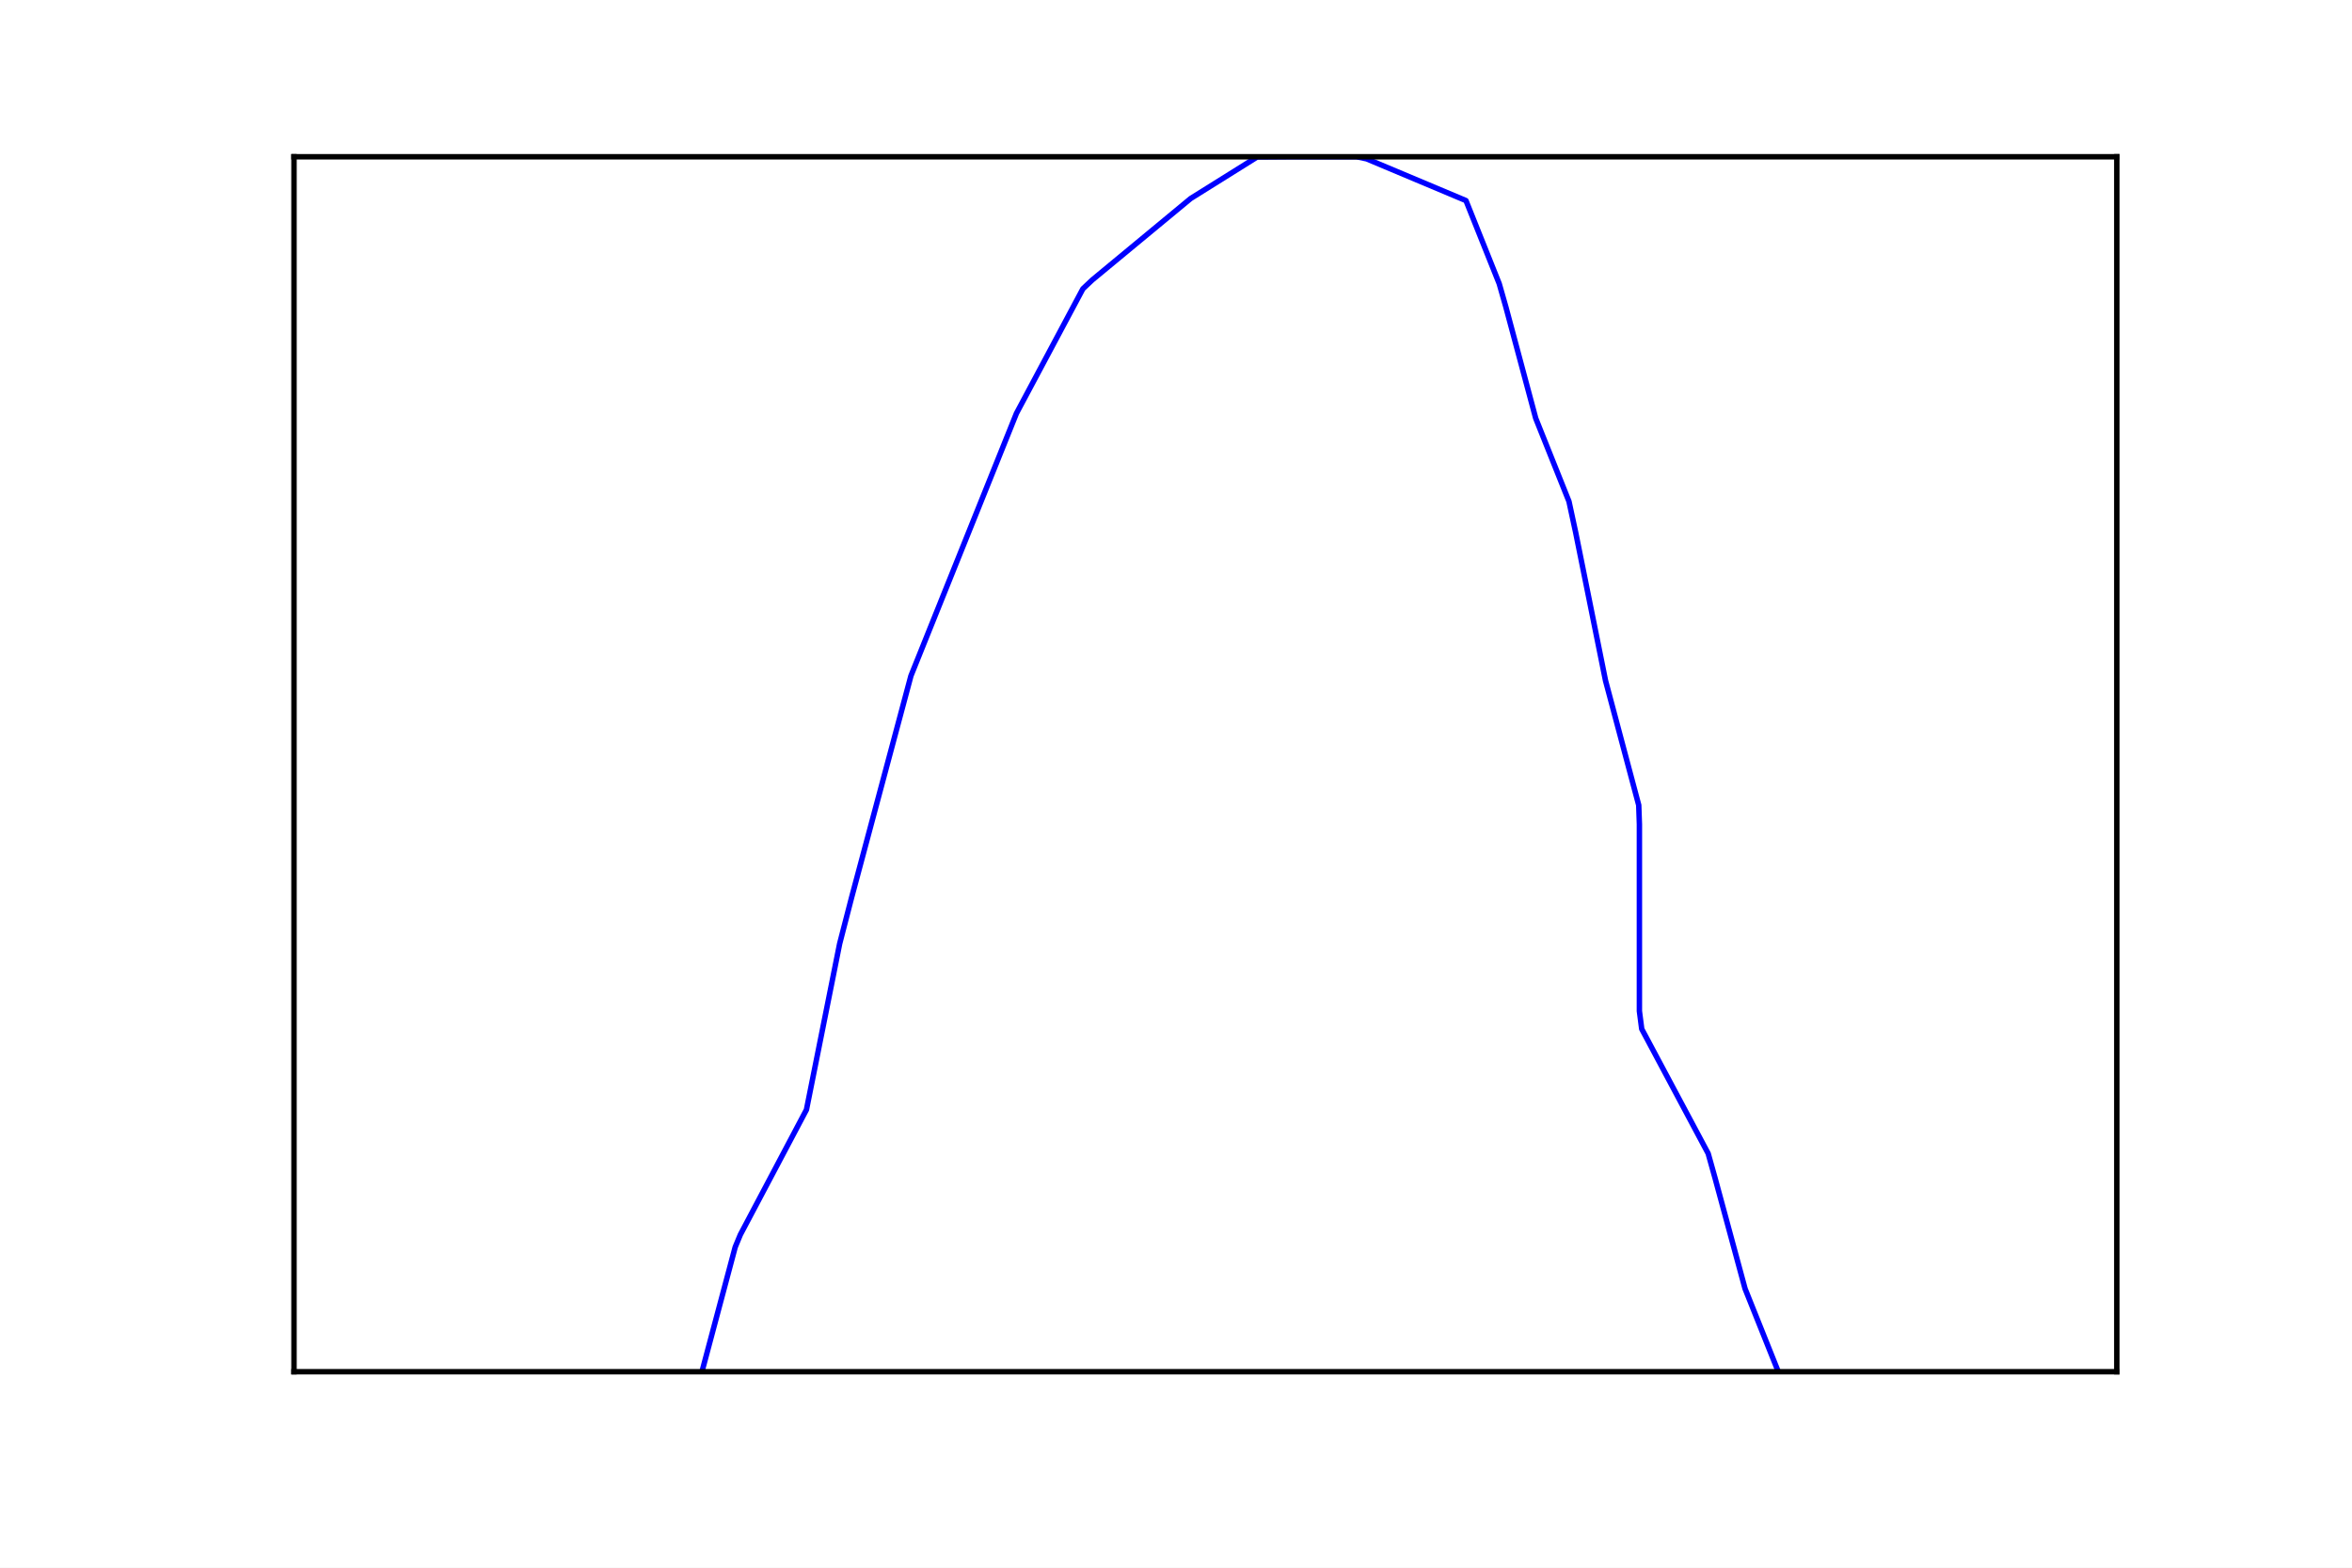
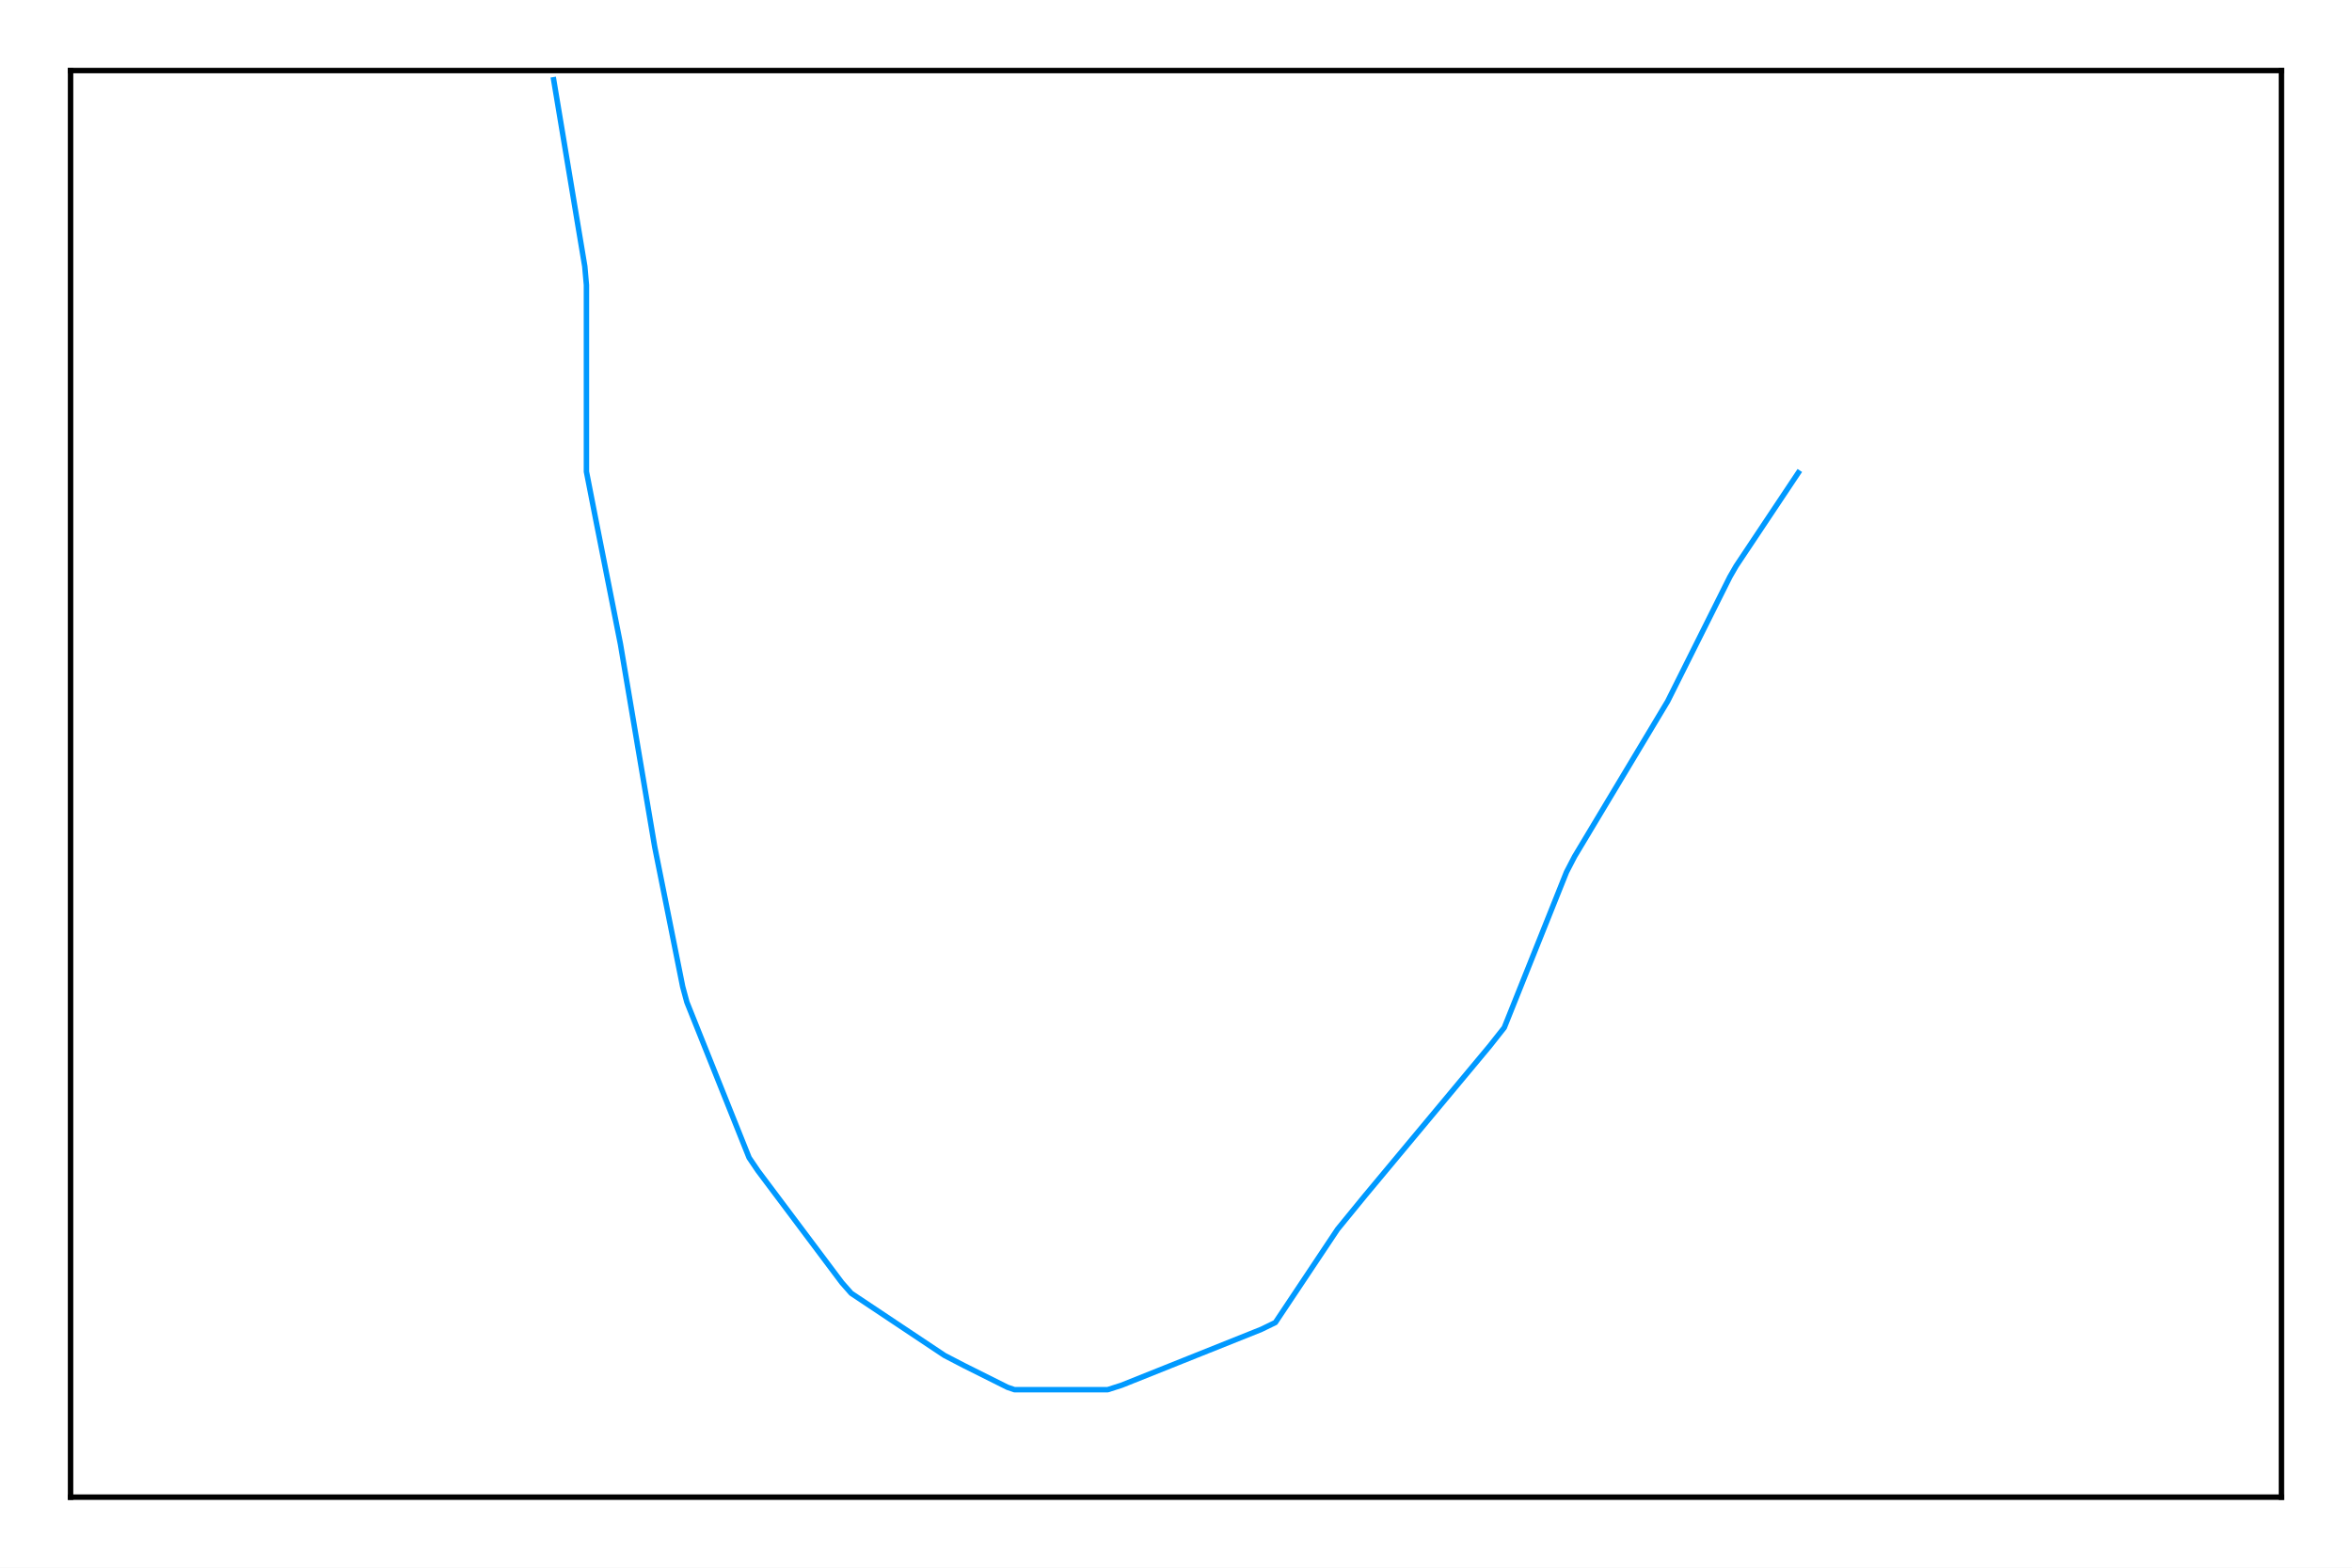
<svg xmlns="http://www.w3.org/2000/svg" height="288pt" version="1.1" viewBox="0 0 432 288" width="432pt">
  <defs>
    <style type="text/css">
*{stroke-linecap:butt;stroke-linejoin:round;stroke-miterlimit:100000;}
  </style>
  </defs>
  <g id="figure_1">
    <g id="patch_1">
      <path d="M 0 288  L 432 288  L 432 0  L 0 0  z " style="fill:#ffffff;" />
    </g>
    <g id="axes_1">
      <g id="patch_2">
-         <path d="M 54 252  L 388.8 252  L 388.8 28.8  L 54 28.8  z " style="fill:#ffffff;" />
+         <path d="M 12.96 275.04  L 419.04 275.04  L 419.04 12.96  L 12.96 12.96  z " style="fill:#ffffff;" />
      </g>
      <g id="line2d_1">
-         <path clip-path="url(#p25f47375e1)" d="M 128.931 252  L 135.034 229.116  L 135.98 226.827  L 148.124 203.866  L 154.226 173.354  L 156.454 164.734  L 167.316 124.152  L 186.692 75.942  L 198.897 53.058  L 200.636 51.417  L 218.7 36.466  L 230.905 28.838  L 236.366 28.8  L 249.182 28.8  L 251.013 29.181  L 269.259 36.848  L 275.362 52.104  L 276.582 56.376  L 282.074 76.857  L 288.177 92.114  L 289.397 97.759  L 294.89 125.029  L 300.992 147.914  L 301.114 151.423  L 301.114 185.749  L 301.541 189.03  L 313.747 211.914  L 315.028 216.491  L 320.52 236.744  L 326.623 252  L 326.623 252  " style="fill:none;stroke:#0000ff;stroke-linecap:square;" />
+         <path clip-path="url(#pd027c1ad37)" d="M 101.696 14.656  L 107.41 48.937  L 107.712 52.365  L 107.712 86.646  L 109.392 95.25  L 113.963 118.34  L 120.248 155.545  L 125.39 181.256  L 126.163 184.112  L 137.59 212.68  L 139.204 215.066  L 154.63 235.635  L 156.344 237.584  L 173.485 249.011  L 177.047 250.86  L 185.046 254.859  L 186.323 255.296  L 203.464 255.296  L 205.985 254.489  L 231.695 244.205  L 234.25 242.962  L 245.677 225.821  L 250.785 219.57  L 273.639 192.145  L 276.294 188.784  L 287.721 160.216  L 289.2 157.36  L 306.307 128.826  L 317.734 105.971  L 318.877 103.989  L 330.304 86.848  L 330.304 86.848  " style="fill:none;stroke:#0099ff;stroke-linecap:square;" />
      </g>
      <g id="patch_3">
-         <path d="M 54 28.8  L 388.8 28.8  " style="fill:none;stroke:#000000;stroke-linecap:square;stroke-linejoin:miter;" />
+         <path d="M 12.96 12.96  L 419.04 12.96  " style="fill:none;stroke:#000000;stroke-linecap:square;stroke-linejoin:miter;" />
      </g>
      <g id="patch_4">
-         <path d="M 388.8 252  L 388.8 28.8  " style="fill:none;stroke:#000000;stroke-linecap:square;stroke-linejoin:miter;" />
+         <path d="M 419.04 275.04  L 419.04 12.96  " style="fill:none;stroke:#000000;stroke-linecap:square;stroke-linejoin:miter;" />
      </g>
      <g id="patch_5">
-         <path d="M 54 252  L 388.8 252  " style="fill:none;stroke:#000000;stroke-linecap:square;stroke-linejoin:miter;" />
+         <path d="M 12.96 275.04  L 419.04 275.04  " style="fill:none;stroke:#000000;stroke-linecap:square;stroke-linejoin:miter;" />
      </g>
      <g id="patch_6">
-         <path d="M 54 252  L 54 28.8  " style="fill:none;stroke:#000000;stroke-linecap:square;stroke-linejoin:miter;" />
+         <path d="M 12.96 275.04  L 12.96 12.96  " style="fill:none;stroke:#000000;stroke-linecap:square;stroke-linejoin:miter;" />
      </g>
    </g>
  </g>
  <defs>
-     <clipPath id="p25f47375e1">
-       <rect height="223.2" width="334.8" x="54.0" y="28.8" />
+     <clipPath id="pd027c1ad37">
+       <rect height="262.08" width="406.08" x="12.96" y="12.96" />
    </clipPath>
  </defs>
</svg>
